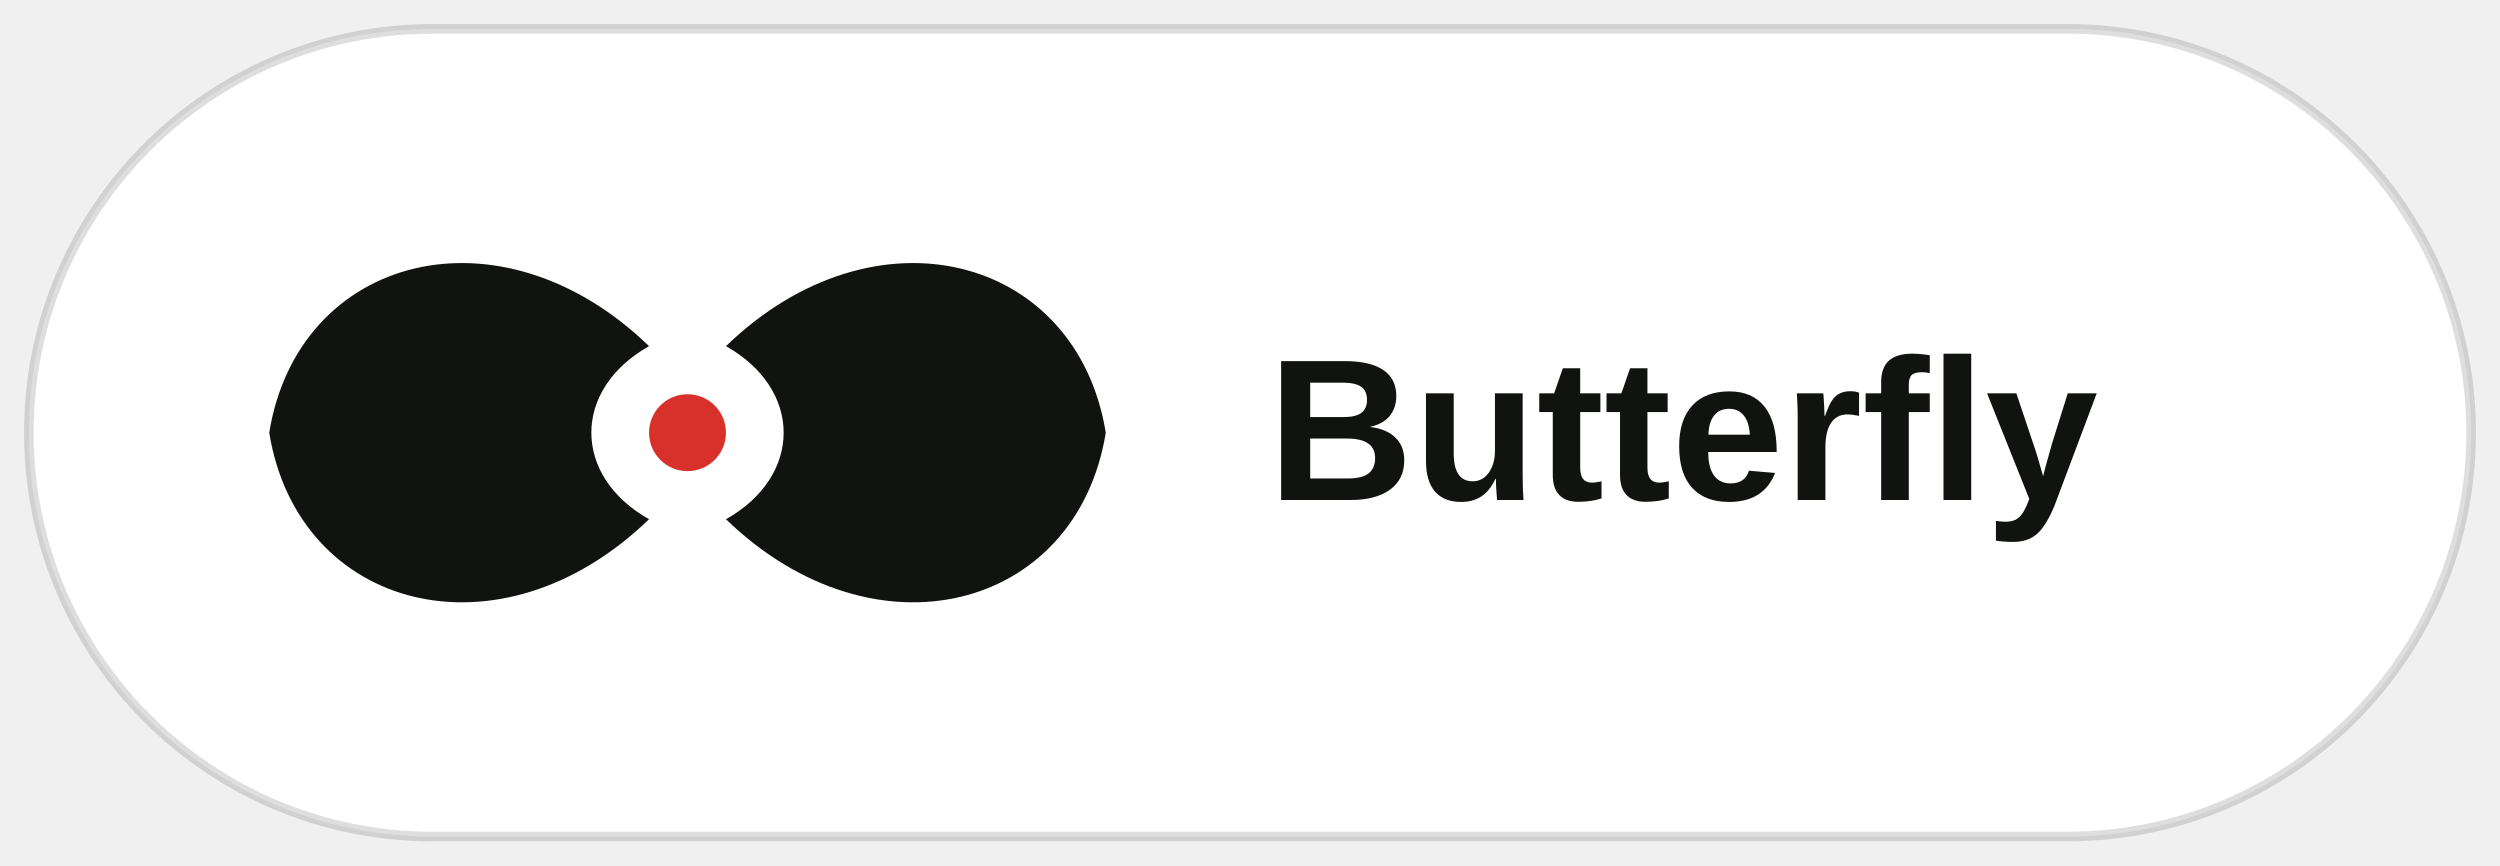
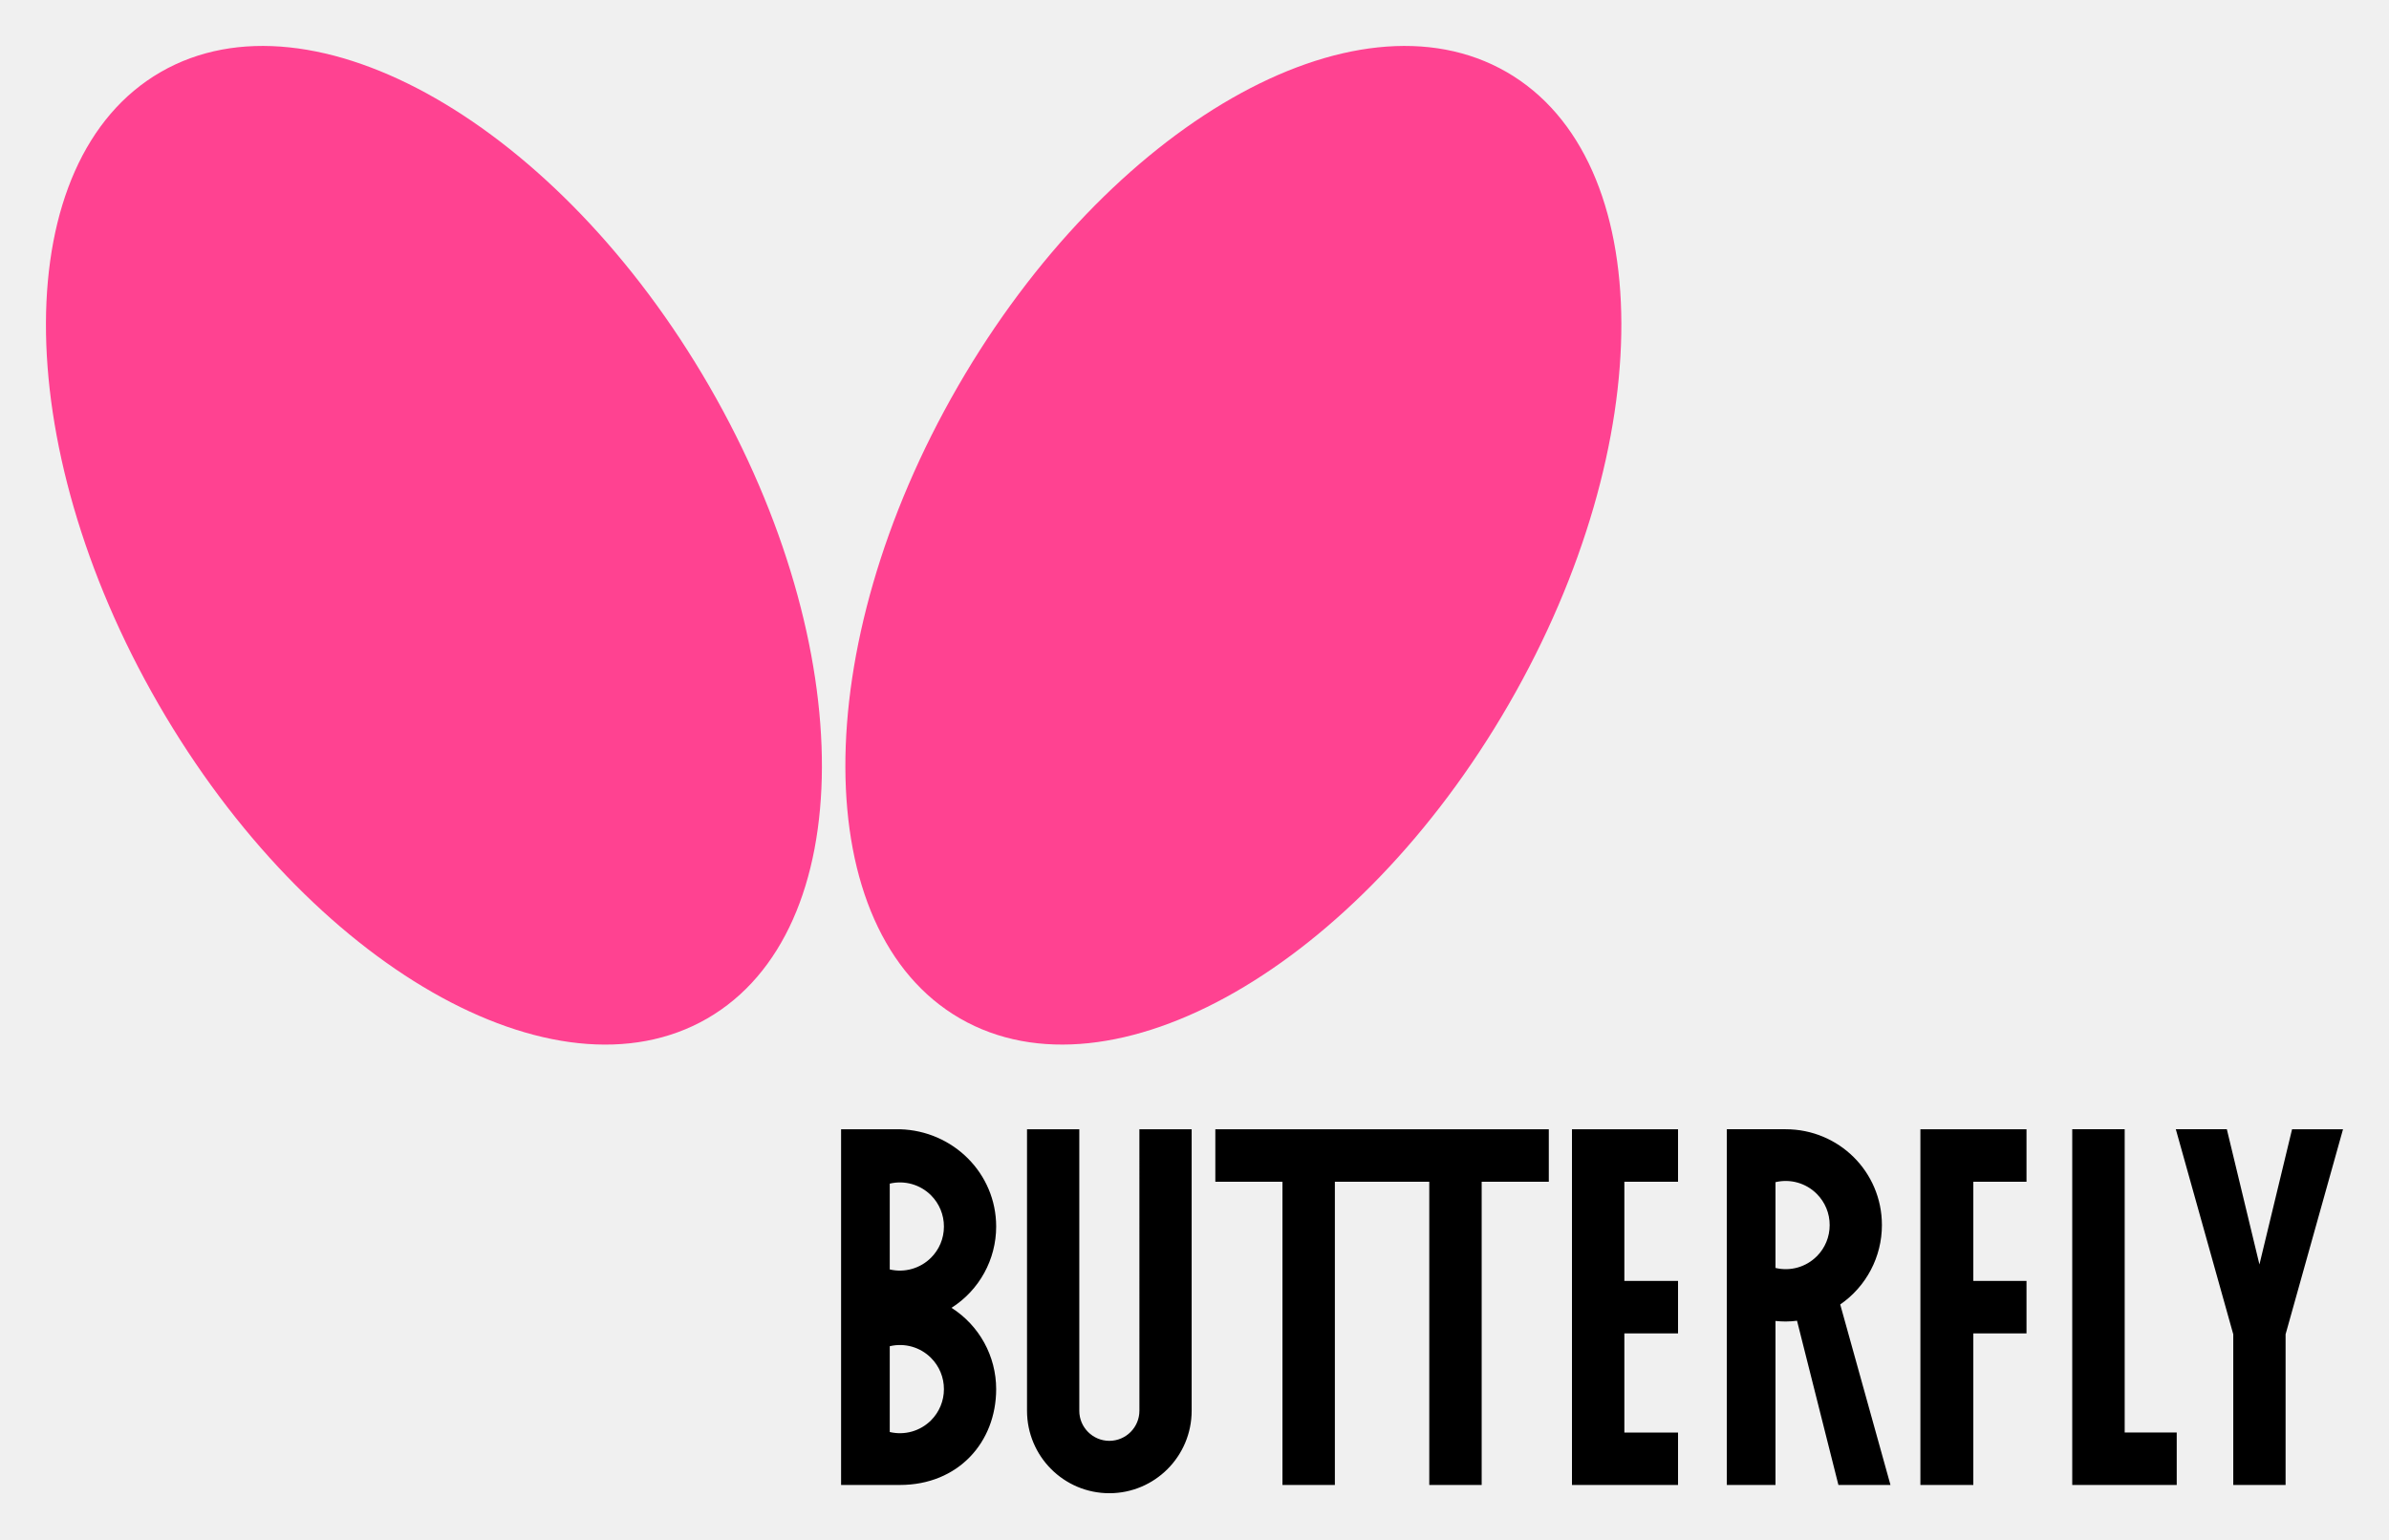
- <svg xmlns="http://www.w3.org/2000/svg" width="520" height="180" viewBox="0 0 520 180" fill="none" role="img" aria-label="Butterfly logo">
-   <rect x="6" y="6" width="508" height="168" rx="84" fill="#FFFFFF" stroke="rgba(17,19,17,0.14)" stroke-width="2" />
-   <path d="M135 72C104 42 62 53 56 90C62 127 104 138 135 108C119 99 119 81 135 72Z" fill="#111311" />
-   <path d="M151 72C182 42 224 53 230 90C224 127 182 138 151 108C167 99 167 81 151 72Z" fill="#111311" />
-   <circle cx="143" cy="90" r="8" fill="#D8312B" />
-   <text x="350" y="104" text-anchor="middle" fill="#111311" font-family="Arial, Helvetica, sans-serif" font-size="42" font-weight="800" letter-spacing="0">Butterfly</text>
+ <svg xmlns="http://www.w3.org/2000/svg" width="260" height="167.555" viewBox="0 0 68.792 44.332" version="1.1" id="svg208">
+   <defs id="defs202" />
+   <g id="layer1" transform="translate(-29.91775,-1.95902)">
+     <g id="g66" transform="matrix(0.5855883,0,0,-0.5855883,63.50877,18.1636)">
+       <g id="g28">
+         <path id="path68-5" style="fill:#ff4291;fill-opacity:1;fill-rule:nonzero;stroke:none;stroke-width:0.857" d="m -49.463,24.128 c -7.48,-4.318 -7.526,-18.239 -0.105,-31.094 7.422,-12.854 19.501,-19.775 26.981,-15.458 7.48,4.319 7.526,18.239 0.105,31.095 C -29.905,21.526 -41.984,28.447 -49.463,24.128 m 66.187,0 c -7.481,4.319 -19.56,-2.602 -26.982,-15.456 -7.421,-12.856 -7.374,-26.776 0.105,-31.095 7.48,-4.317 19.559,2.604 26.982,15.458 7.422,12.854 7.374,26.775 -0.105,31.094" />
+         <path style="fill:#000000;fill-opacity:1;fill-rule:evenodd;stroke-width:0.536" class="cls-2" id="path-1" d="m 19.935,-45.369 h 5.217 v 2.58 h -2.64 v 4.877 h 2.64 v 2.58 h -2.64 v 4.877 h 2.64 v 2.582 H 19.936 v -17.496 m -21.27,3.653 a 1.482,1.482 0 0 0 -1.479,-1.482 1.481,1.481 0 0 0 -1.478,1.482 h 0.001 v 13.843 h -2.571 v -13.843 c 0,-2.241 1.812,-4.058 4.048,-4.058 2.236,0 4.048,1.817 4.048,4.058 v 13.843 h -2.57 z m 3.733,11.261 h 3.301 v -14.915 h 2.577 v 14.915 h 4.642 v -14.915 h 2.577 v 14.915 h 3.301 v 2.581 H 2.399 Z M 37.069,-45.369 H 39.672 v 7.457 h 2.615 v 2.58 H 39.672 v 4.877 h 2.615 v 2.582 h -5.218 v -17.496 z m 10.046,17.498 h -2.579 v -17.496 h 5.138 v 2.581 h -2.559 z m 8.231,0 -1.605,-6.651 -1.603,6.651 h -2.509 l 2.825,-10.085 v -7.411 h 2.573 v 7.41 l 2.824,10.085 h -2.506 z m -20.169,-4.712 c -10e-4,2.621 -2.119,4.712 -4.734,4.712 H 27.551 v -17.496 h 2.393 v 8.066 c 0.163,-0.017 0.33,-0.027 0.499,-0.027 0.19,0 0.376,0.015 0.56,0.038 l 2.035,-8.078 h 2.56 l -2.471,8.878 a 4.741,4.741 0 0 1 2.05,3.906 z M 31.975,-34.119 a 2.156,2.156 0 0 0 -2.031,-0.575 v 4.22 a 2.158,2.158 0 0 0 2.031,-0.578 2.154,2.154 0 0 0 0.633,-1.532 2.161,2.161 0 0 0 -0.633,-1.537 z m -40.353,1.463 c -9.95e-4,2.619 -2.119,4.712 -4.734,4.784 h -2.892 v -17.496 h 2.892 c 2.863,0 4.733,2.095 4.734,4.714 a 4.74,4.74 0 0 1 -2.196,3.999 4.736,4.736 0 0 1 2.196,3.998 z m -3.202,-9.532 a 2.163,2.163 0 0 0 -2.031,-0.576 v 4.22 a 2.155,2.155 0 0 0 2.031,-0.576 2.163,2.163 0 0 0 0.633,-1.535 2.166,2.166 0 0 0 -0.633,-1.533 z m 0,7.999 a 2.168,2.168 0 0 0 -2.031,-0.578 v 4.221 a 2.161,2.161 0 0 0 2.031,-0.576 2.164,2.164 0 0 0 0.633,-1.535 c 0,-0.603 -0.24,-1.137 -0.633,-1.533 z" />
+       </g>
+     </g>
+   </g>
</svg>
